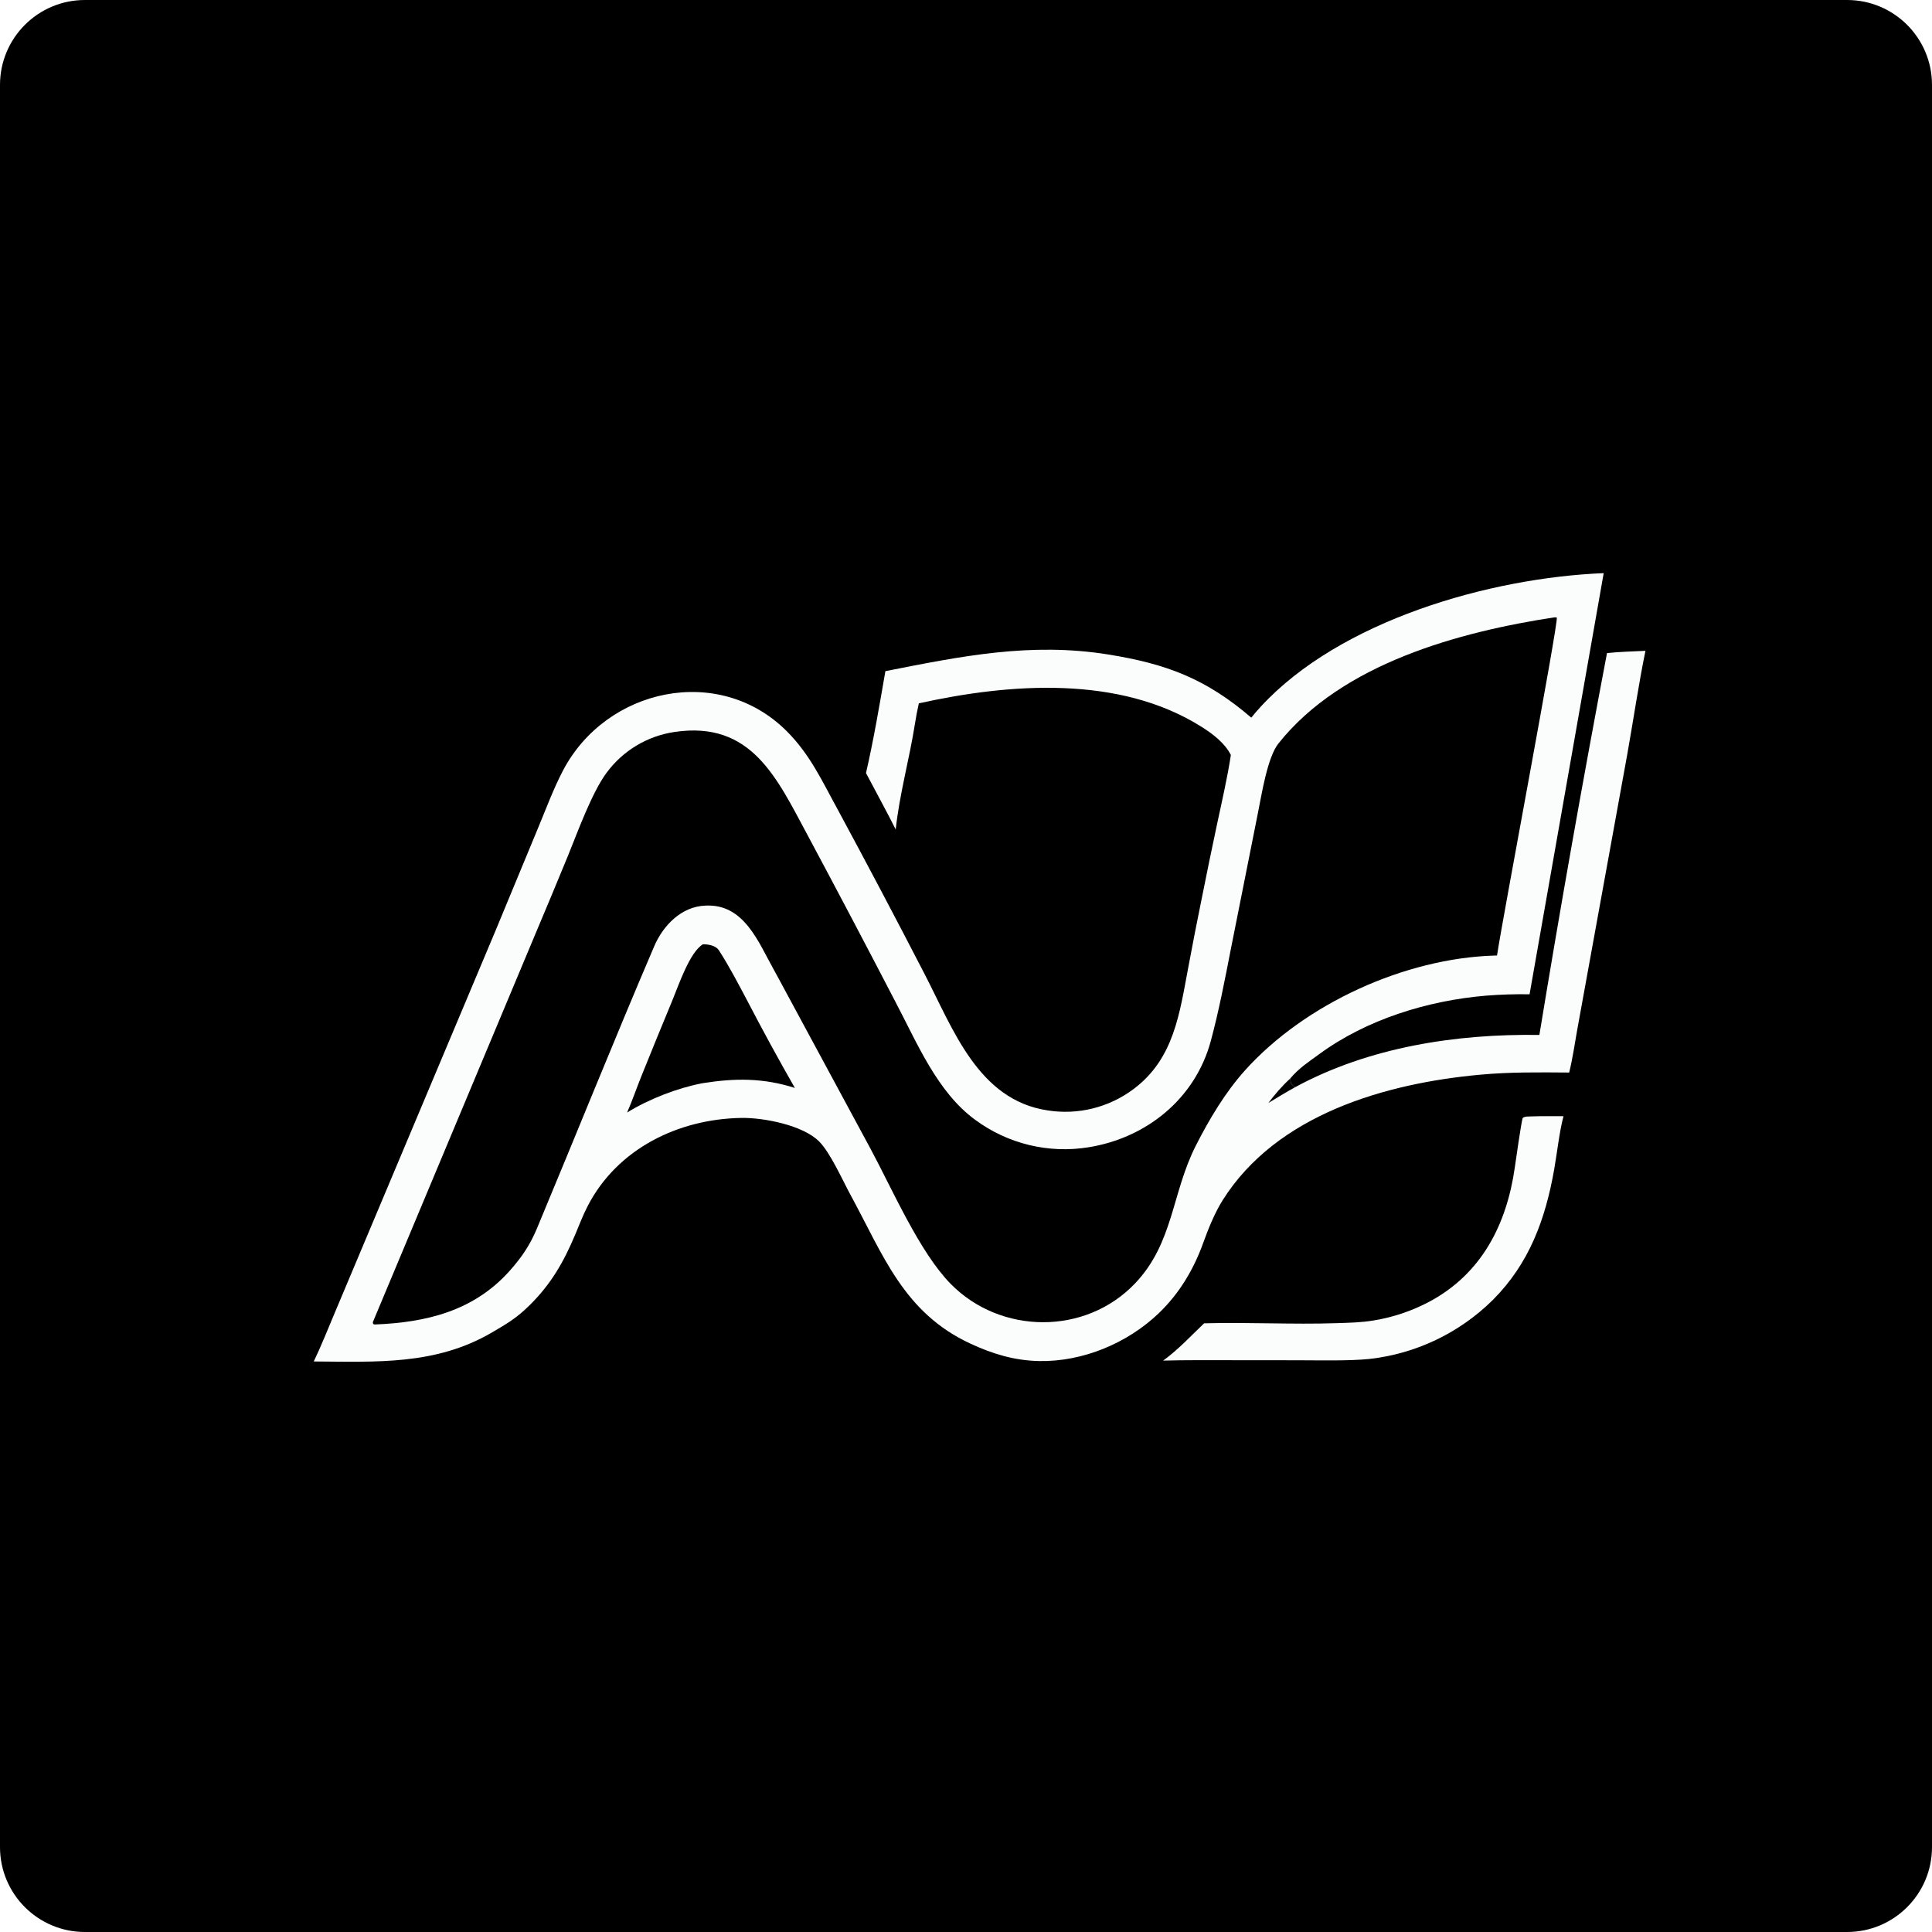
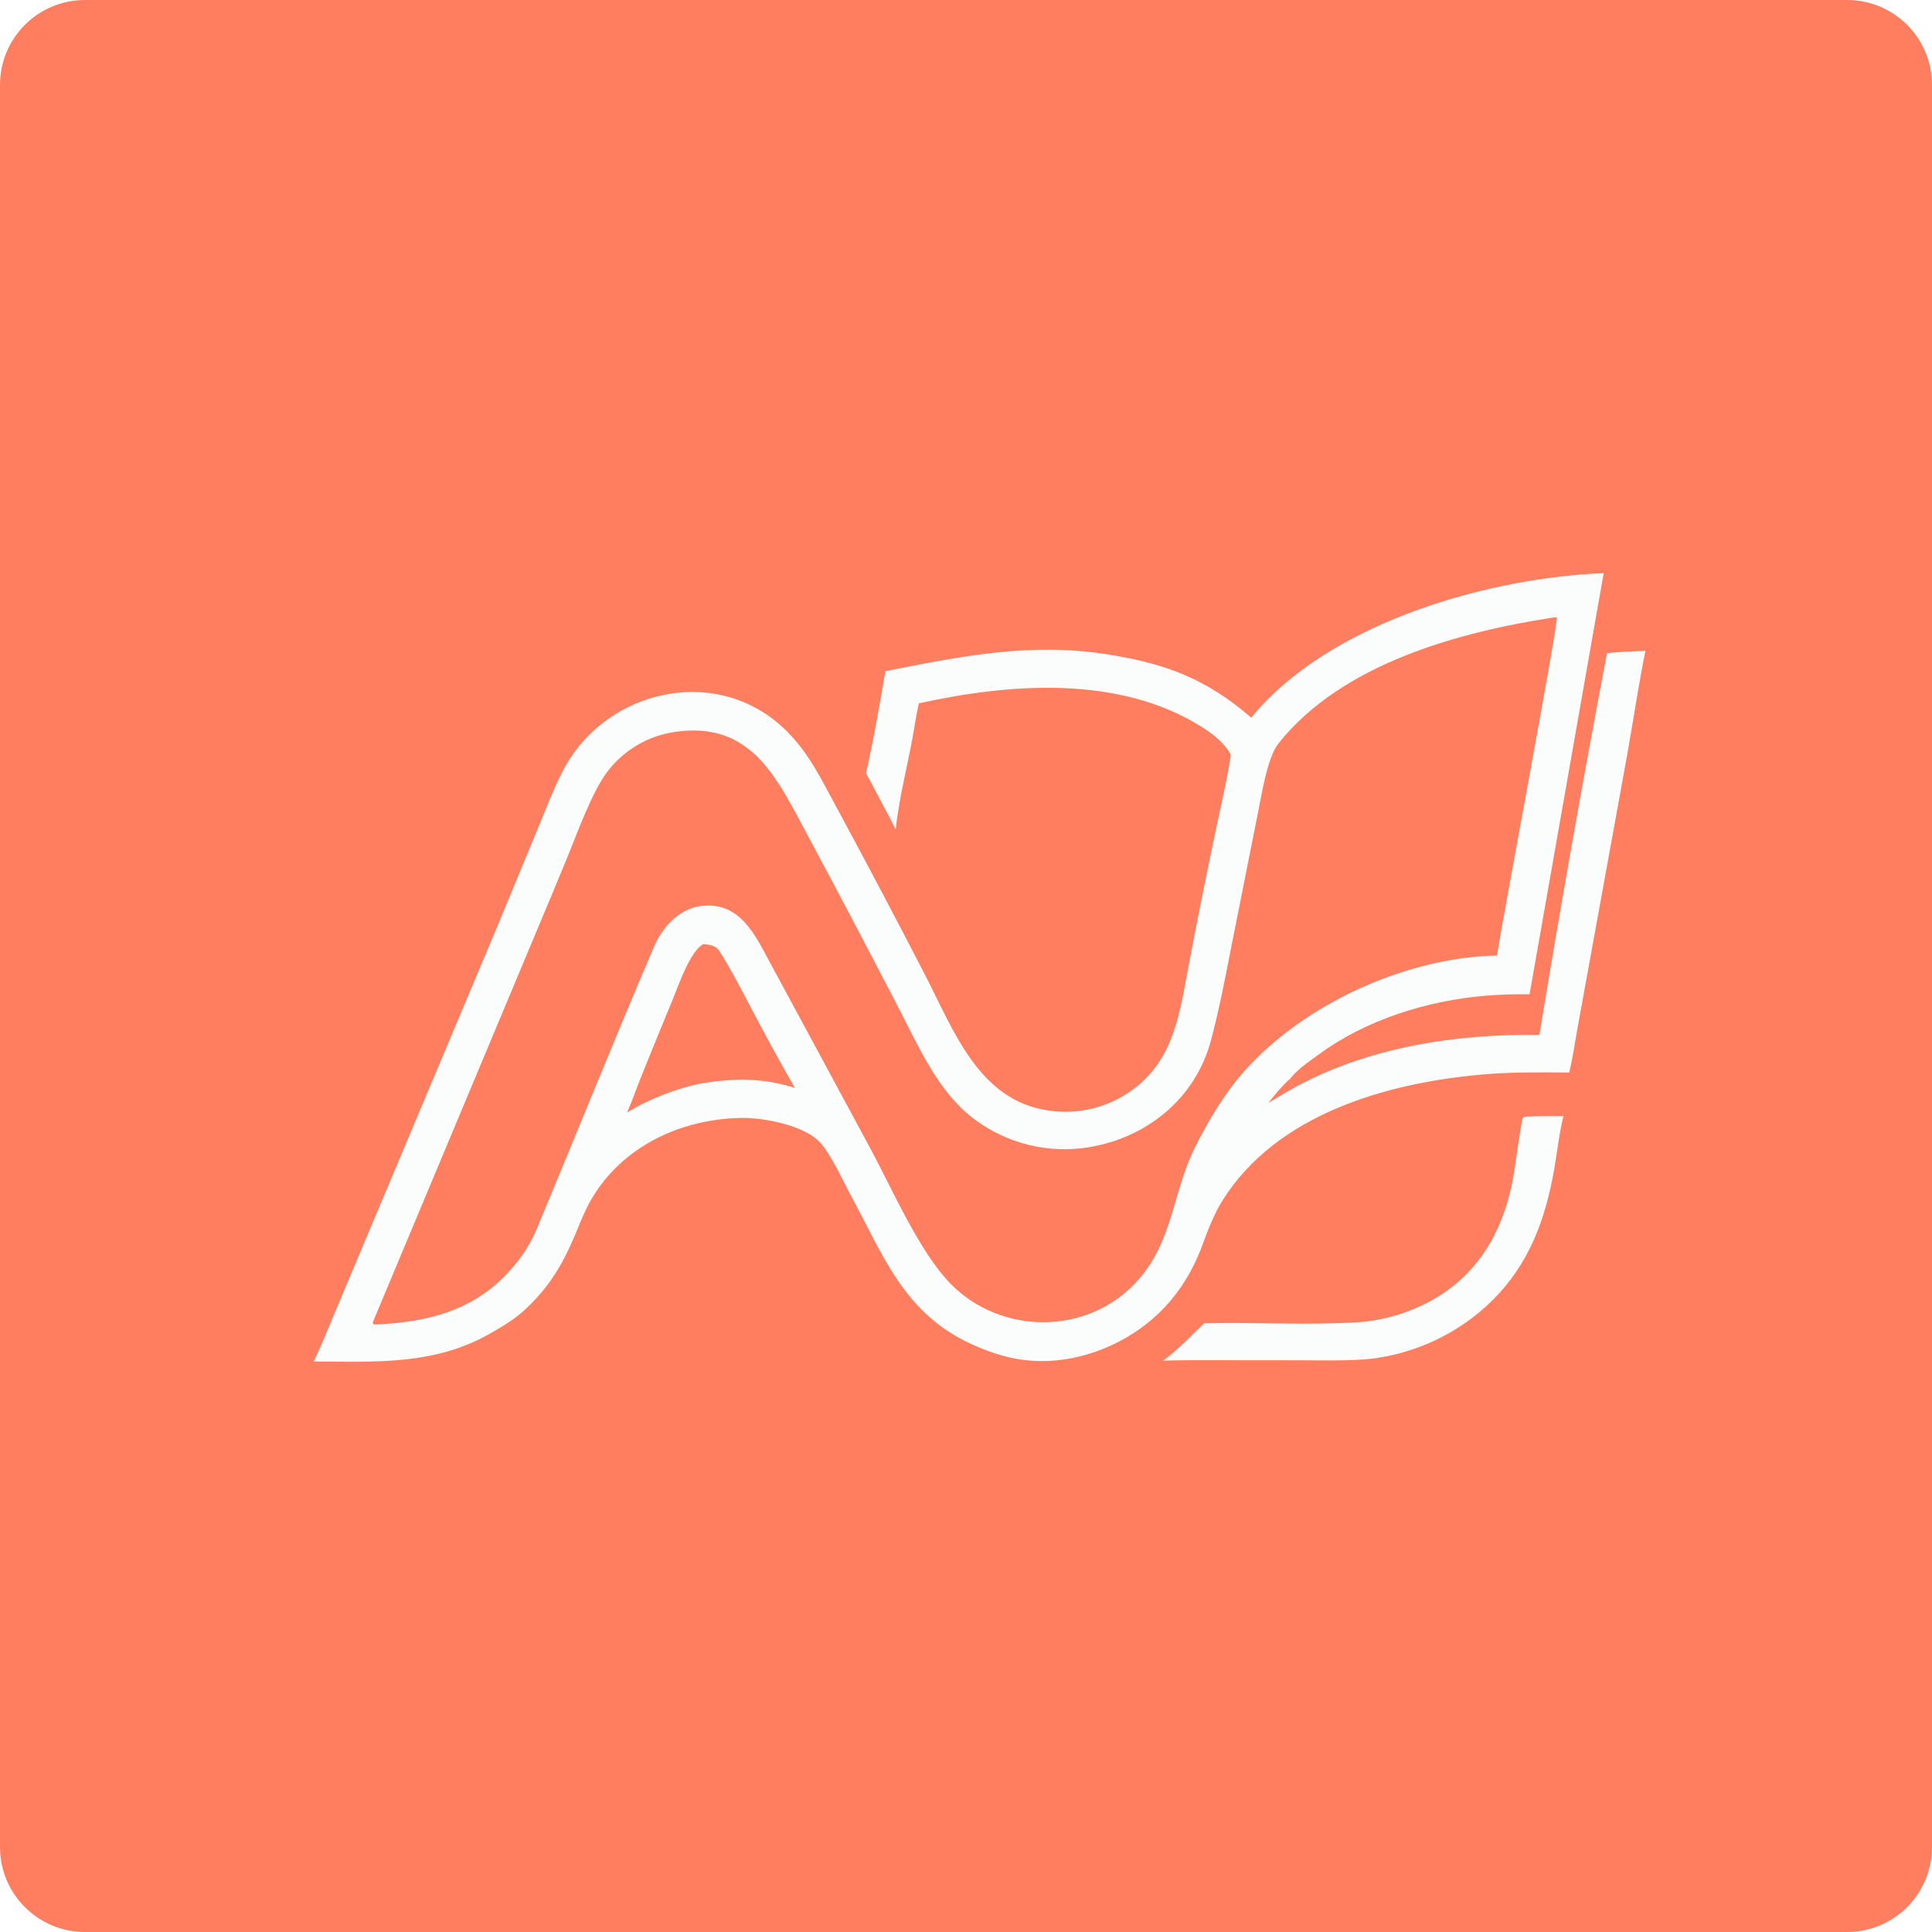
<svg xmlns="http://www.w3.org/2000/svg" version="1.1" style="display: block;" viewBox="0 0 2048 2048" width="1535" height="1535" preserveAspectRatio="none">
-   <rect x="0" y="0" width="2048" height="2048" rx="90" ry="90" fill="oklch(0.736 0.164 34.709)" />
+   <rect x="0" y="0" width="2048" height="2048" rx="90" ry="90" fill="rgb(255.03, 126.01, 95)" />
  <path transform="translate(0,0)" fill="rgb(251,252,252)" d="M 1326.42 760.74 C 1329.56 756.807 1332.84 752.992 1336.25 749.302 C 1420.51 657.699 1579.12 612.471 1699.98 607.555 L 1621.41 1053.98 C 1605.94 1053.73 1590.47 1054.22 1575.05 1055.45 C 1513.31 1060.67 1448.45 1080.69 1398.38 1117.48 C 1386.7 1126.07 1377.16 1132.01 1367.59 1143.36 C 1367.99 1145.04 1368.24 1146.71 1368.46 1148.42 C 1370.43 1150.82 1370.43 1150.69 1373.1 1152.36 C 1451.57 1109.88 1543.59 1095.78 1631.8 1097.08 C 1653.99 961.858 1677.89 826.92 1703.48 692.298 C 1716.02 690.926 1731.43 690.525 1744.25 689.901 C 1736.99 725.218 1731.32 764.092 1724.93 799.871 L 1683.75 1026.48 L 1671.93 1091.55 C 1669.41 1105.94 1666.86 1122.97 1663.41 1136.93 C 1631.39 1136.71 1601.55 1136.28 1569.57 1139.17 C 1468.57 1148.29 1353.12 1181.52 1296.03 1272.34 C 1287.9 1285.27 1280.83 1302.49 1275.66 1316.96 C 1265.53 1345.32 1250.28 1371.06 1228.31 1392.11 C 1195.15 1423.87 1147.72 1443.68 1101.52 1442.77 C 1075.42 1442.26 1052.43 1435.28 1028.86 1424.38 C 957.795 1391.52 936.228 1330.25 901.477 1266.44 C 892.984 1250.85 880.274 1222.01 868.349 1210.03 C 851.042 1192.65 809.386 1184.66 785.873 1185.05 C 719.163 1186.13 654.389 1217.61 622.985 1278.42 C 617.84 1288.39 613.859 1298.94 609.54 1309.19 C 597.435 1337.91 584.225 1360.93 561.861 1383.15 C 547.916 1397.01 537.909 1402.89 521.313 1412.58 C 461.724 1447.36 399.057 1443.57 332.599 1443.21 C 340.31 1427.21 348.207 1407.39 355.179 1390.87 L 395.885 1294.12 L 525.426 986.196 L 570.859 876.536 C 579.137 856.623 586.785 835.92 596.784 816.827 C 642.531 729.471 761.964 703.21 833.871 774.984 C 858.963 800.029 871.462 828.077 888.216 858.499 C 919.315 916.098 949.881 973.984 979.912 1032.15 C 1010.2 1090.39 1036.71 1166.2 1110.73 1177.1 C 1142.74 1182.12 1175.42 1174.01 1201.37 1154.62 C 1244.63 1122.48 1250.39 1074.15 1259.81 1024.51 C 1264.26 1000.61 1268.92 976.752 1273.79 952.938 C 1279.1 926.241 1284.6 899.58 1290.27 872.957 C 1295.16 850.16 1301.31 823.294 1304.76 800.325 C 1298.33 787.601 1285.59 777.965 1273.73 770.486 C 1186.49 715.467 1070.11 724.292 974.007 745.575 C 972.454 752.243 970.934 760.47 969.87 767.281 C 964.126 804.067 953.372 842.399 949.498 879.279 C 939.259 858.885 928.558 839.636 917.993 819.483 C 926.099 784.207 932.397 747.097 938.541 711.46 C 1018.92 695.584 1092.61 680.587 1174.69 693.769 C 1236.63 703.718 1278.36 719.481 1326.42 760.74 z" />
-   <path transform="translate(0,0)" fill="oklch(0.736 0.164 34.709)" d="M 1367.59 1143.36 C 1367.99 1145.04 1368.24 1146.71 1368.46 1148.42 C 1370.43 1150.82 1370.43 1150.69 1373.1 1152.36 C 1363.31 1157.72 1354.02 1163.43 1344.49 1169.21 C 1351.58 1159.91 1358.94 1151.26 1367.59 1143.36 z" />
-   <path transform="translate(0,0)" fill="oklch(0.736 0.164 34.709)" d="M 1648.03 654.367 L 1650.28 654.566 C 1652.08 660.394 1592.89 972.701 1586.9 1012.88 C 1586.02 1012.89 1585.14 1012.91 1584.25 1012.94 C 1489.37 1015.72 1383.36 1063.91 1319.66 1134.72 C 1298.67 1158.19 1281.81 1186.5 1267.64 1214.38 C 1241.99 1264.83 1244.05 1317.49 1203.33 1360.34 C 1150.63 1415.81 1060.56 1414.73 1007.73 1360.93 C 974.694 1327.29 946.056 1261 922.913 1217.96 L 831.175 1048.02 C 827.606 1041.46 824.073 1034.71 820.463 1028.28 C 803.843 998.648 788.744 957.626 747.505 960.006 C 722.396 960.96 702.966 980.949 693.475 1003.11 C 650.998 1102.33 610.817 1202.54 569.218 1302.12 C 561.804 1319.87 553.041 1332.78 540.371 1347.01 C 502.277 1389.79 451.814 1401.92 396.964 1404.03 L 395.554 1403.46 L 395.192 1401.63 L 567.449 990.234 C 579.141 962.576 590.691 934.857 602.096 907.079 C 612.536 881.394 627.447 840.111 643.063 819.078 C 660.391 795.632 686.368 780.081 715.219 775.882 C 796.461 763.898 823.383 824.571 855.54 884.288 C 887.121 943.271 918.315 1002.46 949.12 1061.85 C 972.143 1105.41 993.305 1157.53 1033.85 1187.14 C 1068.36 1212.6 1111.68 1223.05 1154 1216.14 C 1215.84 1206.19 1267.11 1164.19 1283.47 1103.57 C 1292.02 1071.91 1298.55 1037.94 1304.8 1005.8 L 1333.28 862.645 C 1337.27 843.192 1343.29 803.097 1355.19 788.131 C 1422.66 703.259 1546.98 669.758 1648.03 654.367 z" />
-   <path transform="translate(0,0)" fill="oklch(0.736 0.164 34.709)" d="M 745.123 1000.97 C 750.947 1000.96 758.735 1002.25 762.062 1007.38 C 772.817 1023.97 782.926 1043.37 792.15 1060.81 C 808.342 1091.96 825.162 1122.78 842.601 1153.26 C 808.969 1142.52 779.085 1142.78 744.65 1148.25 C 718.287 1153.23 687.622 1165.13 664.755 1179.32 C 670.005 1167.37 674.775 1153.54 679.744 1141.16 C 690.663 1114.03 701.727 1086.95 712.934 1059.94 C 719.458 1044.21 731.083 1009.37 745.123 1000.97 z" />
+   <path transform="translate(0,0)" fill="rgb(255.03, 126.01, 95)" d="M 1367.59 1143.36 C 1367.99 1145.04 1368.24 1146.71 1368.46 1148.42 C 1370.43 1150.82 1370.43 1150.69 1373.1 1152.36 C 1363.31 1157.72 1354.02 1163.43 1344.49 1169.21 C 1351.58 1159.91 1358.94 1151.26 1367.59 1143.36 z" />
+   <path transform="translate(0,0)" fill="rgb(255.03, 126.01, 95)" d="M 1648.03 654.367 L 1650.28 654.566 C 1652.08 660.394 1592.89 972.701 1586.9 1012.88 C 1586.02 1012.89 1585.14 1012.91 1584.25 1012.94 C 1489.37 1015.72 1383.36 1063.91 1319.66 1134.72 C 1298.67 1158.19 1281.81 1186.5 1267.64 1214.38 C 1241.99 1264.83 1244.05 1317.49 1203.33 1360.34 C 1150.63 1415.81 1060.56 1414.73 1007.73 1360.93 C 974.694 1327.29 946.056 1261 922.913 1217.96 L 831.175 1048.02 C 827.606 1041.46 824.073 1034.71 820.463 1028.28 C 803.843 998.648 788.744 957.626 747.505 960.006 C 722.396 960.96 702.966 980.949 693.475 1003.11 C 650.998 1102.33 610.817 1202.54 569.218 1302.12 C 561.804 1319.87 553.041 1332.78 540.371 1347.01 C 502.277 1389.79 451.814 1401.92 396.964 1404.03 L 395.554 1403.46 L 395.192 1401.63 L 567.449 990.234 C 579.141 962.576 590.691 934.857 602.096 907.079 C 612.536 881.394 627.447 840.111 643.063 819.078 C 660.391 795.632 686.368 780.081 715.219 775.882 C 796.461 763.898 823.383 824.571 855.54 884.288 C 887.121 943.271 918.315 1002.46 949.12 1061.85 C 972.143 1105.41 993.305 1157.53 1033.85 1187.14 C 1068.36 1212.6 1111.68 1223.05 1154 1216.14 C 1215.84 1206.19 1267.11 1164.19 1283.47 1103.57 C 1292.02 1071.91 1298.55 1037.94 1304.8 1005.8 L 1333.28 862.645 C 1337.27 843.192 1343.29 803.097 1355.19 788.131 C 1422.66 703.259 1546.98 669.758 1648.03 654.367 z" />
+   <path transform="translate(0,0)" fill="rgb(255.03, 126.01, 95)" d="M 745.123 1000.97 C 750.947 1000.96 758.735 1002.25 762.062 1007.38 C 772.817 1023.97 782.926 1043.37 792.15 1060.81 C 808.342 1091.96 825.162 1122.78 842.601 1153.26 C 808.969 1142.52 779.085 1142.78 744.65 1148.25 C 718.287 1153.23 687.622 1165.13 664.755 1179.32 C 670.005 1167.37 674.775 1153.54 679.744 1141.16 C 690.663 1114.03 701.727 1086.95 712.934 1059.94 C 719.458 1044.21 731.083 1009.37 745.123 1000.97 z" />
  <path transform="translate(0,0)" fill="rgb(251,252,252)" d="M 1623.2 1183.44 C 1634.46 1183.03 1646.09 1183.21 1657.38 1183.23 C 1653.21 1198.37 1650.38 1223.33 1647.49 1239.68 C 1638.17 1292.53 1621.12 1339.29 1582.54 1377.92 C 1547.16 1412.99 1500.96 1435.07 1451.46 1440.56 C 1429.49 1442.78 1398.27 1441.96 1375.25 1441.94 L 1269.5 1441.84 C 1257.33 1441.84 1245.15 1441.99 1232.99 1442.3 C 1249.49 1430.21 1261.76 1416.71 1276.41 1402.77 C 1322.83 1401.47 1370.1 1404.17 1416.62 1402.61 C 1430.27 1402.15 1442.69 1401.99 1456.27 1399.72 C 1476.7 1396.37 1496.45 1389.73 1514.76 1380.06 C 1570.57 1350.43 1597.14 1297.92 1605.72 1237.76 C 1606.88 1229.62 1612.49 1190.4 1614.08 1185.17 C 1616.32 1183.25 1619.98 1183.61 1623.2 1183.44 z" />
</svg>
